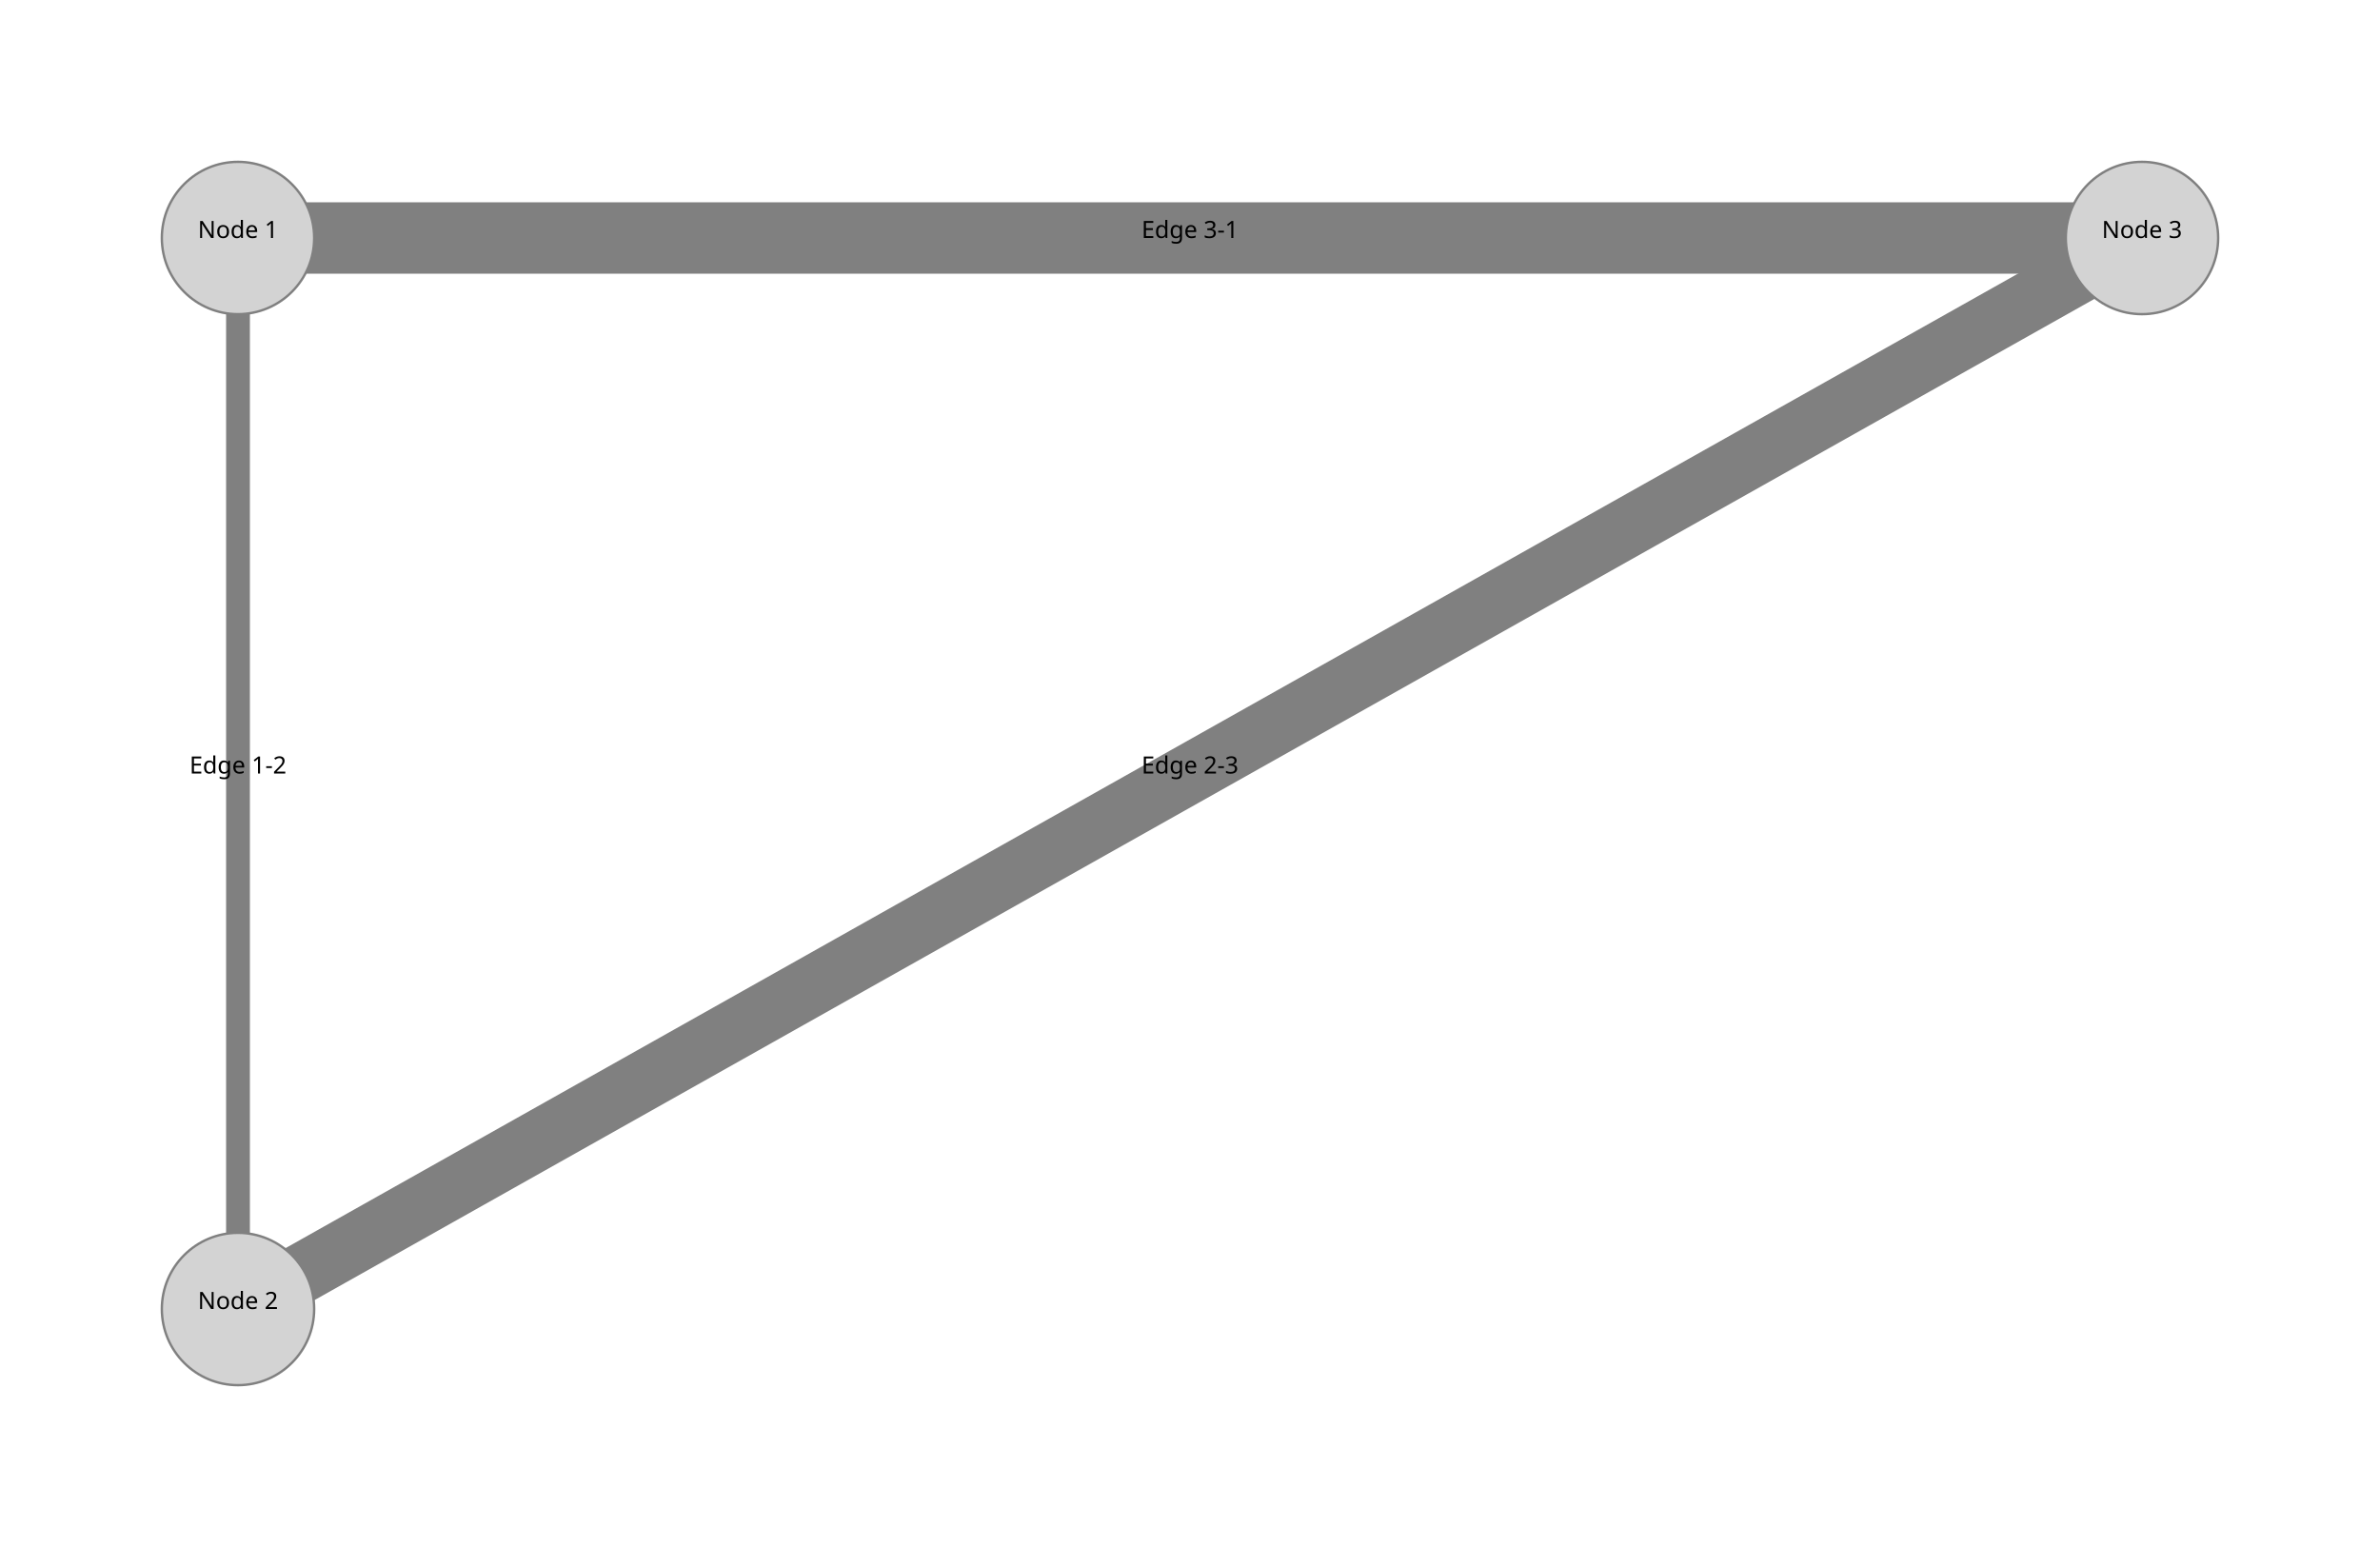
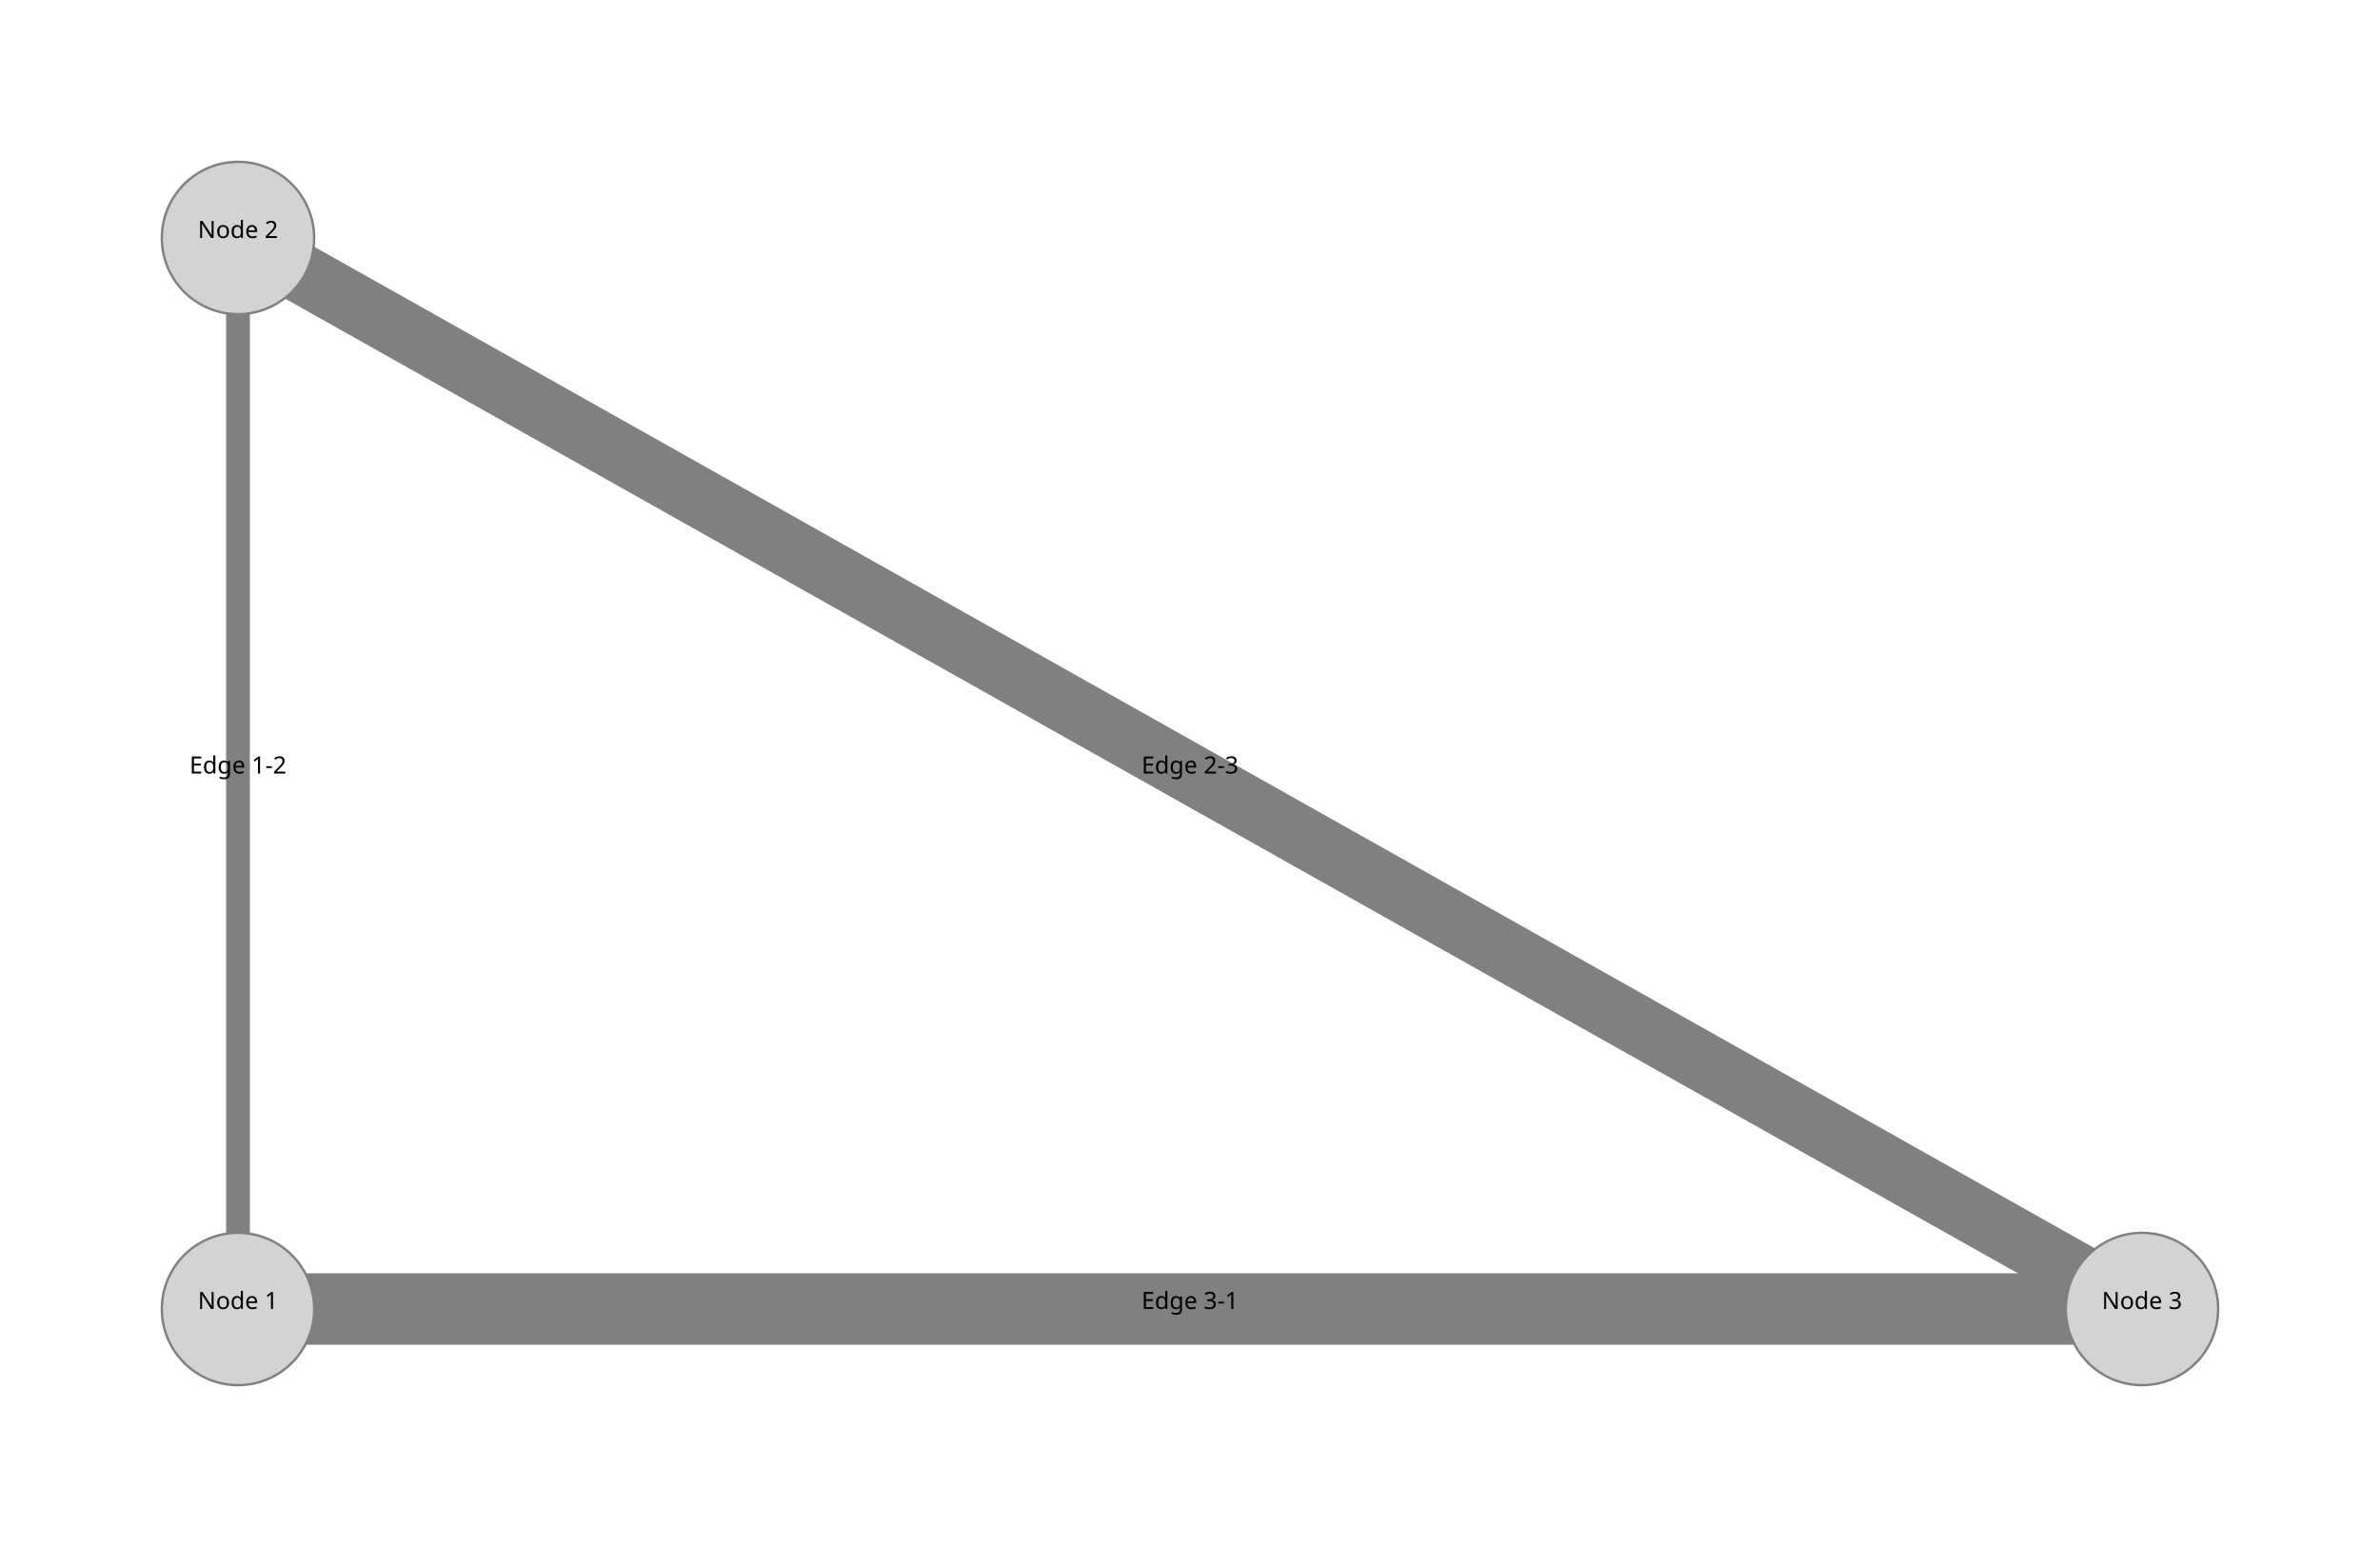
<svg xmlns="http://www.w3.org/2000/svg" width="1000" height="650">
  <g>
-     <line stroke="gray" fill="none" x1="100.0" y1="100.0" x2="100.0" y2="550.0" stroke-width="10" />
+     <line stroke="gray" fill="none" x1="100.0" y1="550.0" x2="100.0" y2="100.0" stroke-width="10" />
    <text text-anchor="middle" alignment-baseline="middle" font-size="10" stroke="none" fill="black" font-family="sans-serif" x="100.0" y="325.0">Edge 1-2</text>
  </g>
  <g>
-     <line stroke="gray" fill="none" x1="100.0" y1="550.0" x2="900.0" y2="100.0" stroke-width="25" />
+     <line stroke="gray" fill="none" x1="100.0" y1="100.0" x2="900.0" y2="550.0" stroke-width="25" />
    <text text-anchor="middle" alignment-baseline="middle" font-size="10" stroke="none" fill="black" font-family="sans-serif" x="500.0" y="325.0">Edge 2-3</text>
  </g>
  <g>
-     <line stroke="gray" fill="none" x1="900.0" y1="100.0" x2="100.0" y2="100.0" stroke-width="30" />
-     <text text-anchor="middle" alignment-baseline="middle" font-size="10" stroke="none" fill="black" font-family="sans-serif" x="500.0" y="100.0">Edge 3-1</text>
+     <line stroke="gray" fill="none" x1="900.0" y1="550.0" x2="100.0" y2="550.0" stroke-width="30" />
+     <text text-anchor="middle" alignment-baseline="middle" font-size="10" stroke="none" fill="black" font-family="sans-serif" x="500.0" y="550.0">Edge 3-1</text>
+   </g>
+   <g>
+     <circle r="32" stroke="gray" fill="lightgray" cx="100.0" cy="550.0" />
+     <text text-anchor="middle" alignment-baseline="middle" font-size="10" stroke="none" fill="black" font-family="sans-serif" x="100.0" y="550.0">Node 1</text>
  </g>
  <g>
    <circle r="32" stroke="gray" fill="lightgray" cx="100.0" cy="100.0" />
-     <text text-anchor="middle" alignment-baseline="middle" font-size="10" stroke="none" fill="black" font-family="sans-serif" x="100.0" y="100.0">Node 1</text>
+     <text text-anchor="middle" alignment-baseline="middle" font-size="10" stroke="none" fill="black" font-family="sans-serif" x="100.0" y="100.0">Node 2</text>
  </g>
  <g>
-     <circle r="32" stroke="gray" fill="lightgray" cx="100.0" cy="550.0" />
-     <text text-anchor="middle" alignment-baseline="middle" font-size="10" stroke="none" fill="black" font-family="sans-serif" x="100.0" y="550.0">Node 2</text>
-   </g>
-   <g>
-     <circle r="32" stroke="gray" fill="lightgray" cx="900.0" cy="100.0" />
-     <text text-anchor="middle" alignment-baseline="middle" font-size="10" stroke="none" fill="black" font-family="sans-serif" x="900.0" y="100.0">Node 3</text>
+     <circle r="32" stroke="gray" fill="lightgray" cx="900.0" cy="550.0" />
+     <text text-anchor="middle" alignment-baseline="middle" font-size="10" stroke="none" fill="black" font-family="sans-serif" x="900.0" y="550.0">Node 3</text>
  </g>
</svg>
